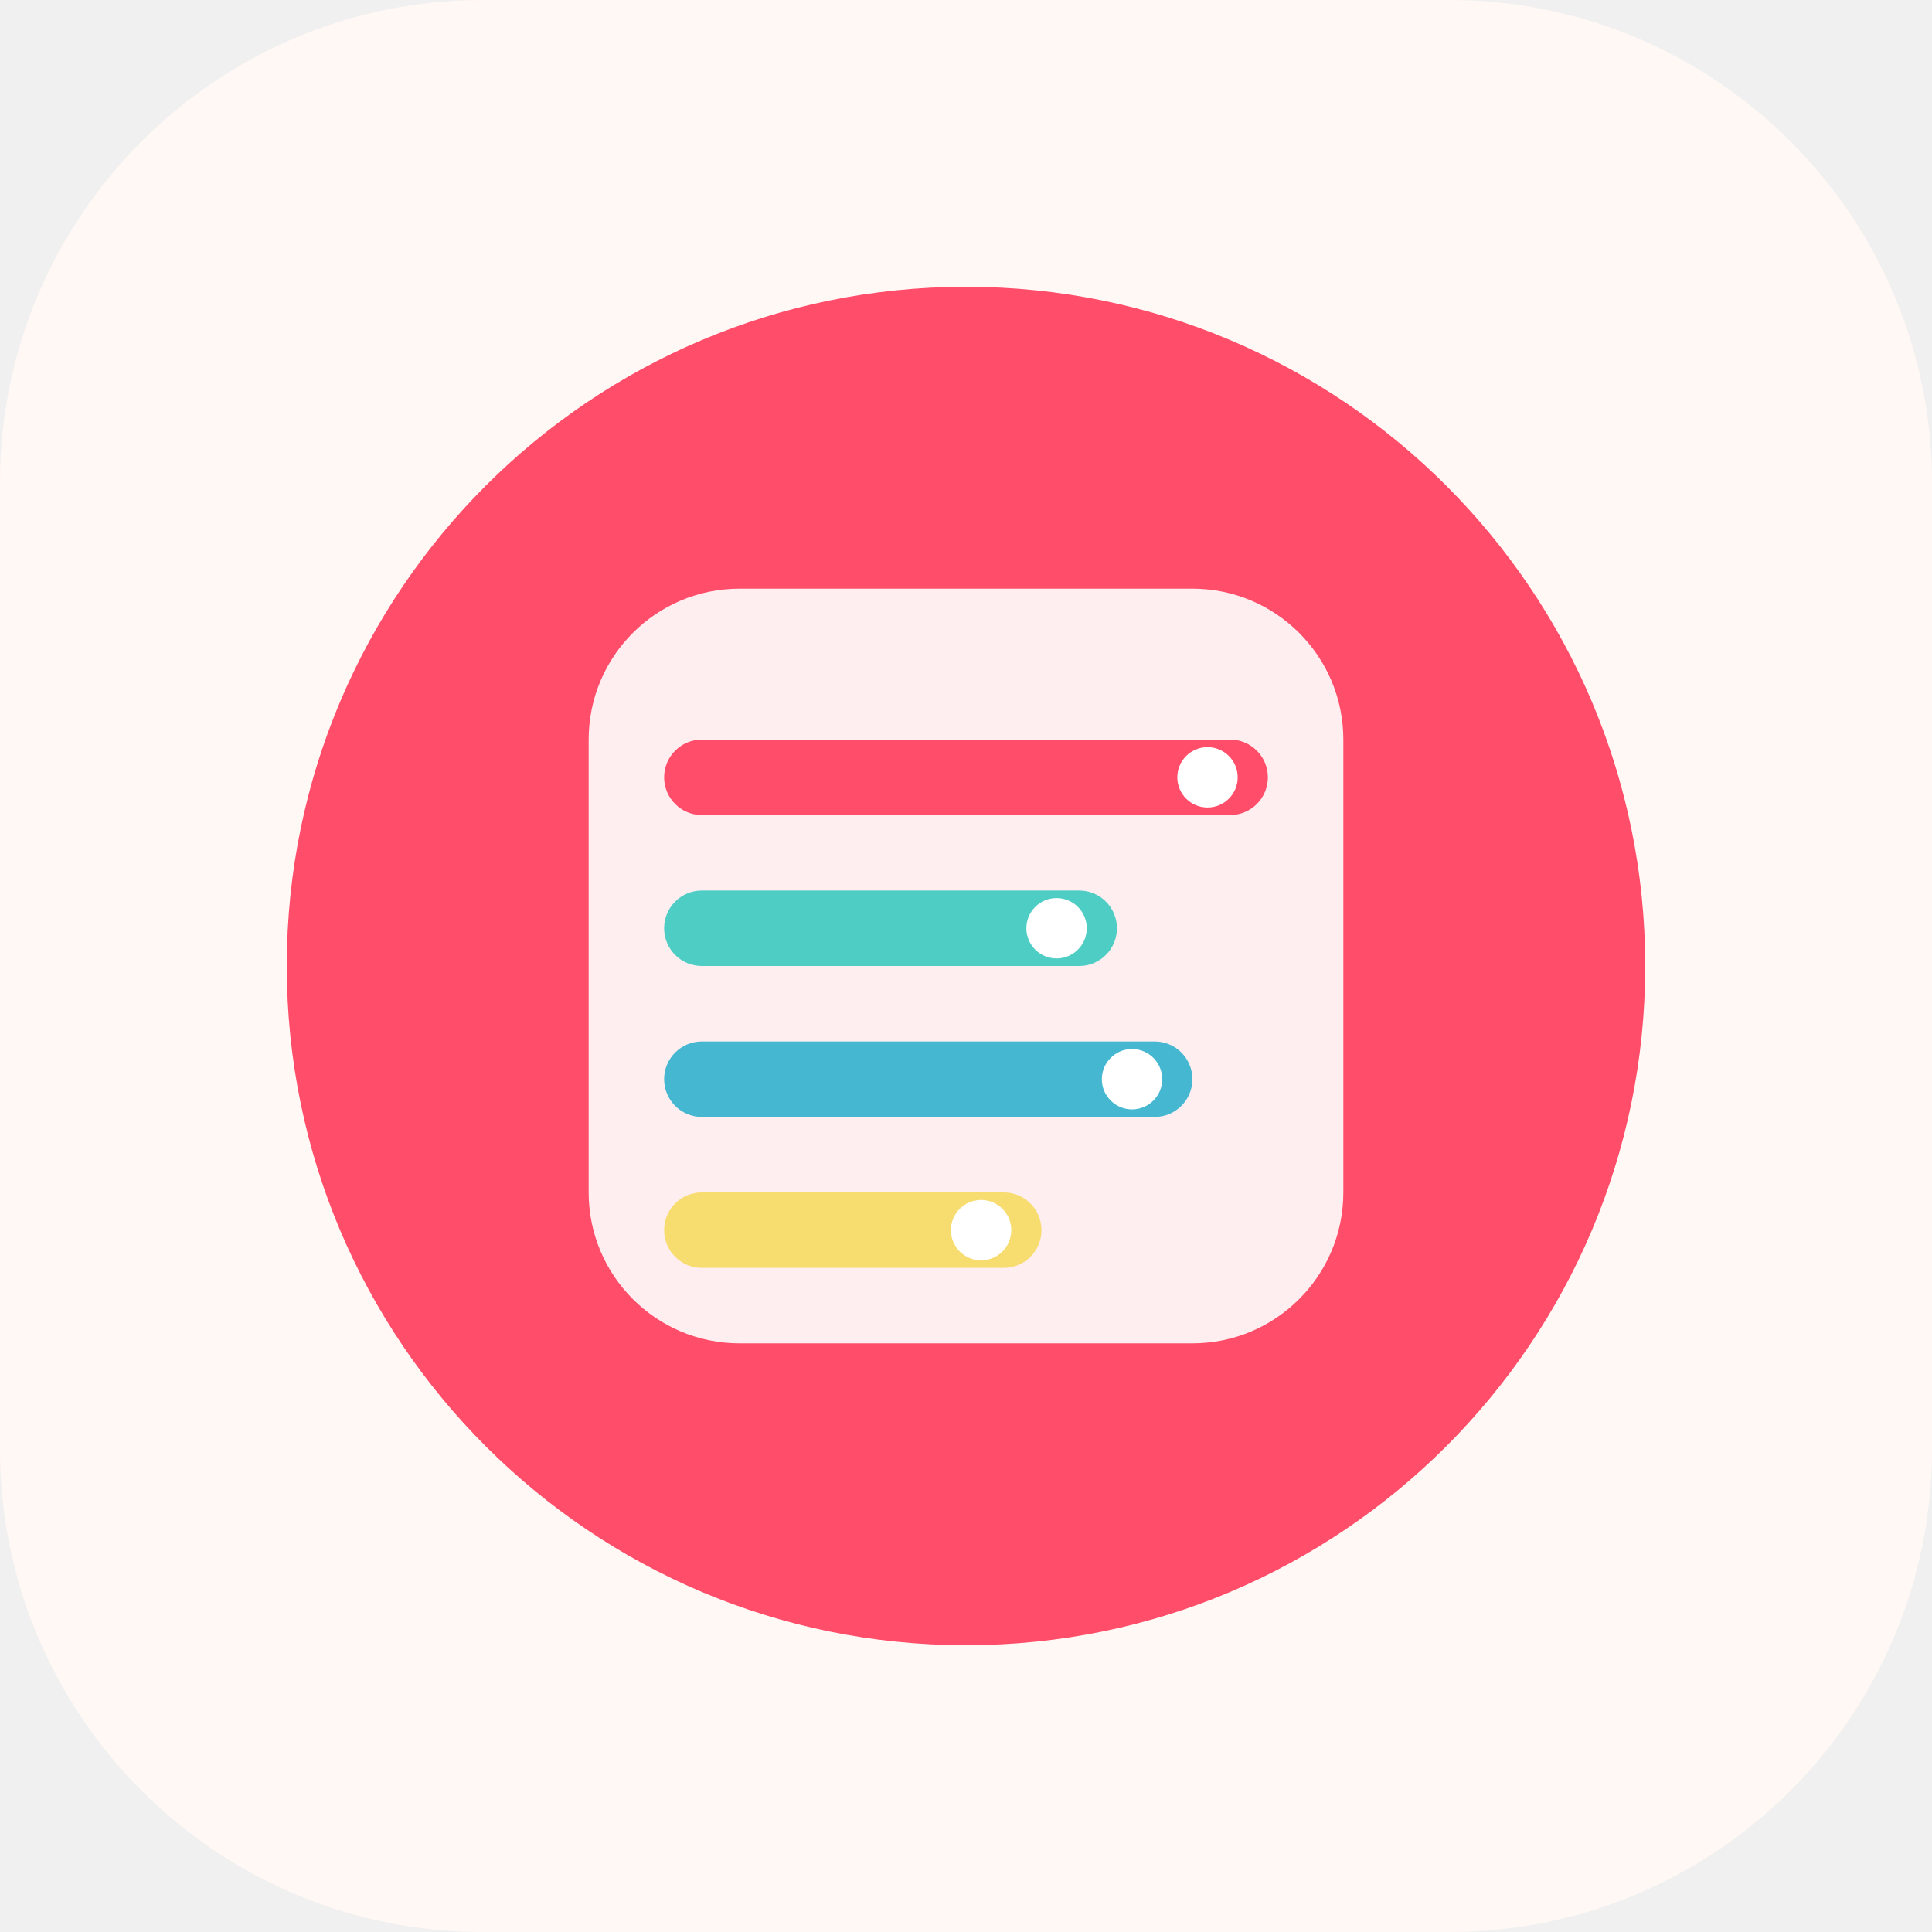
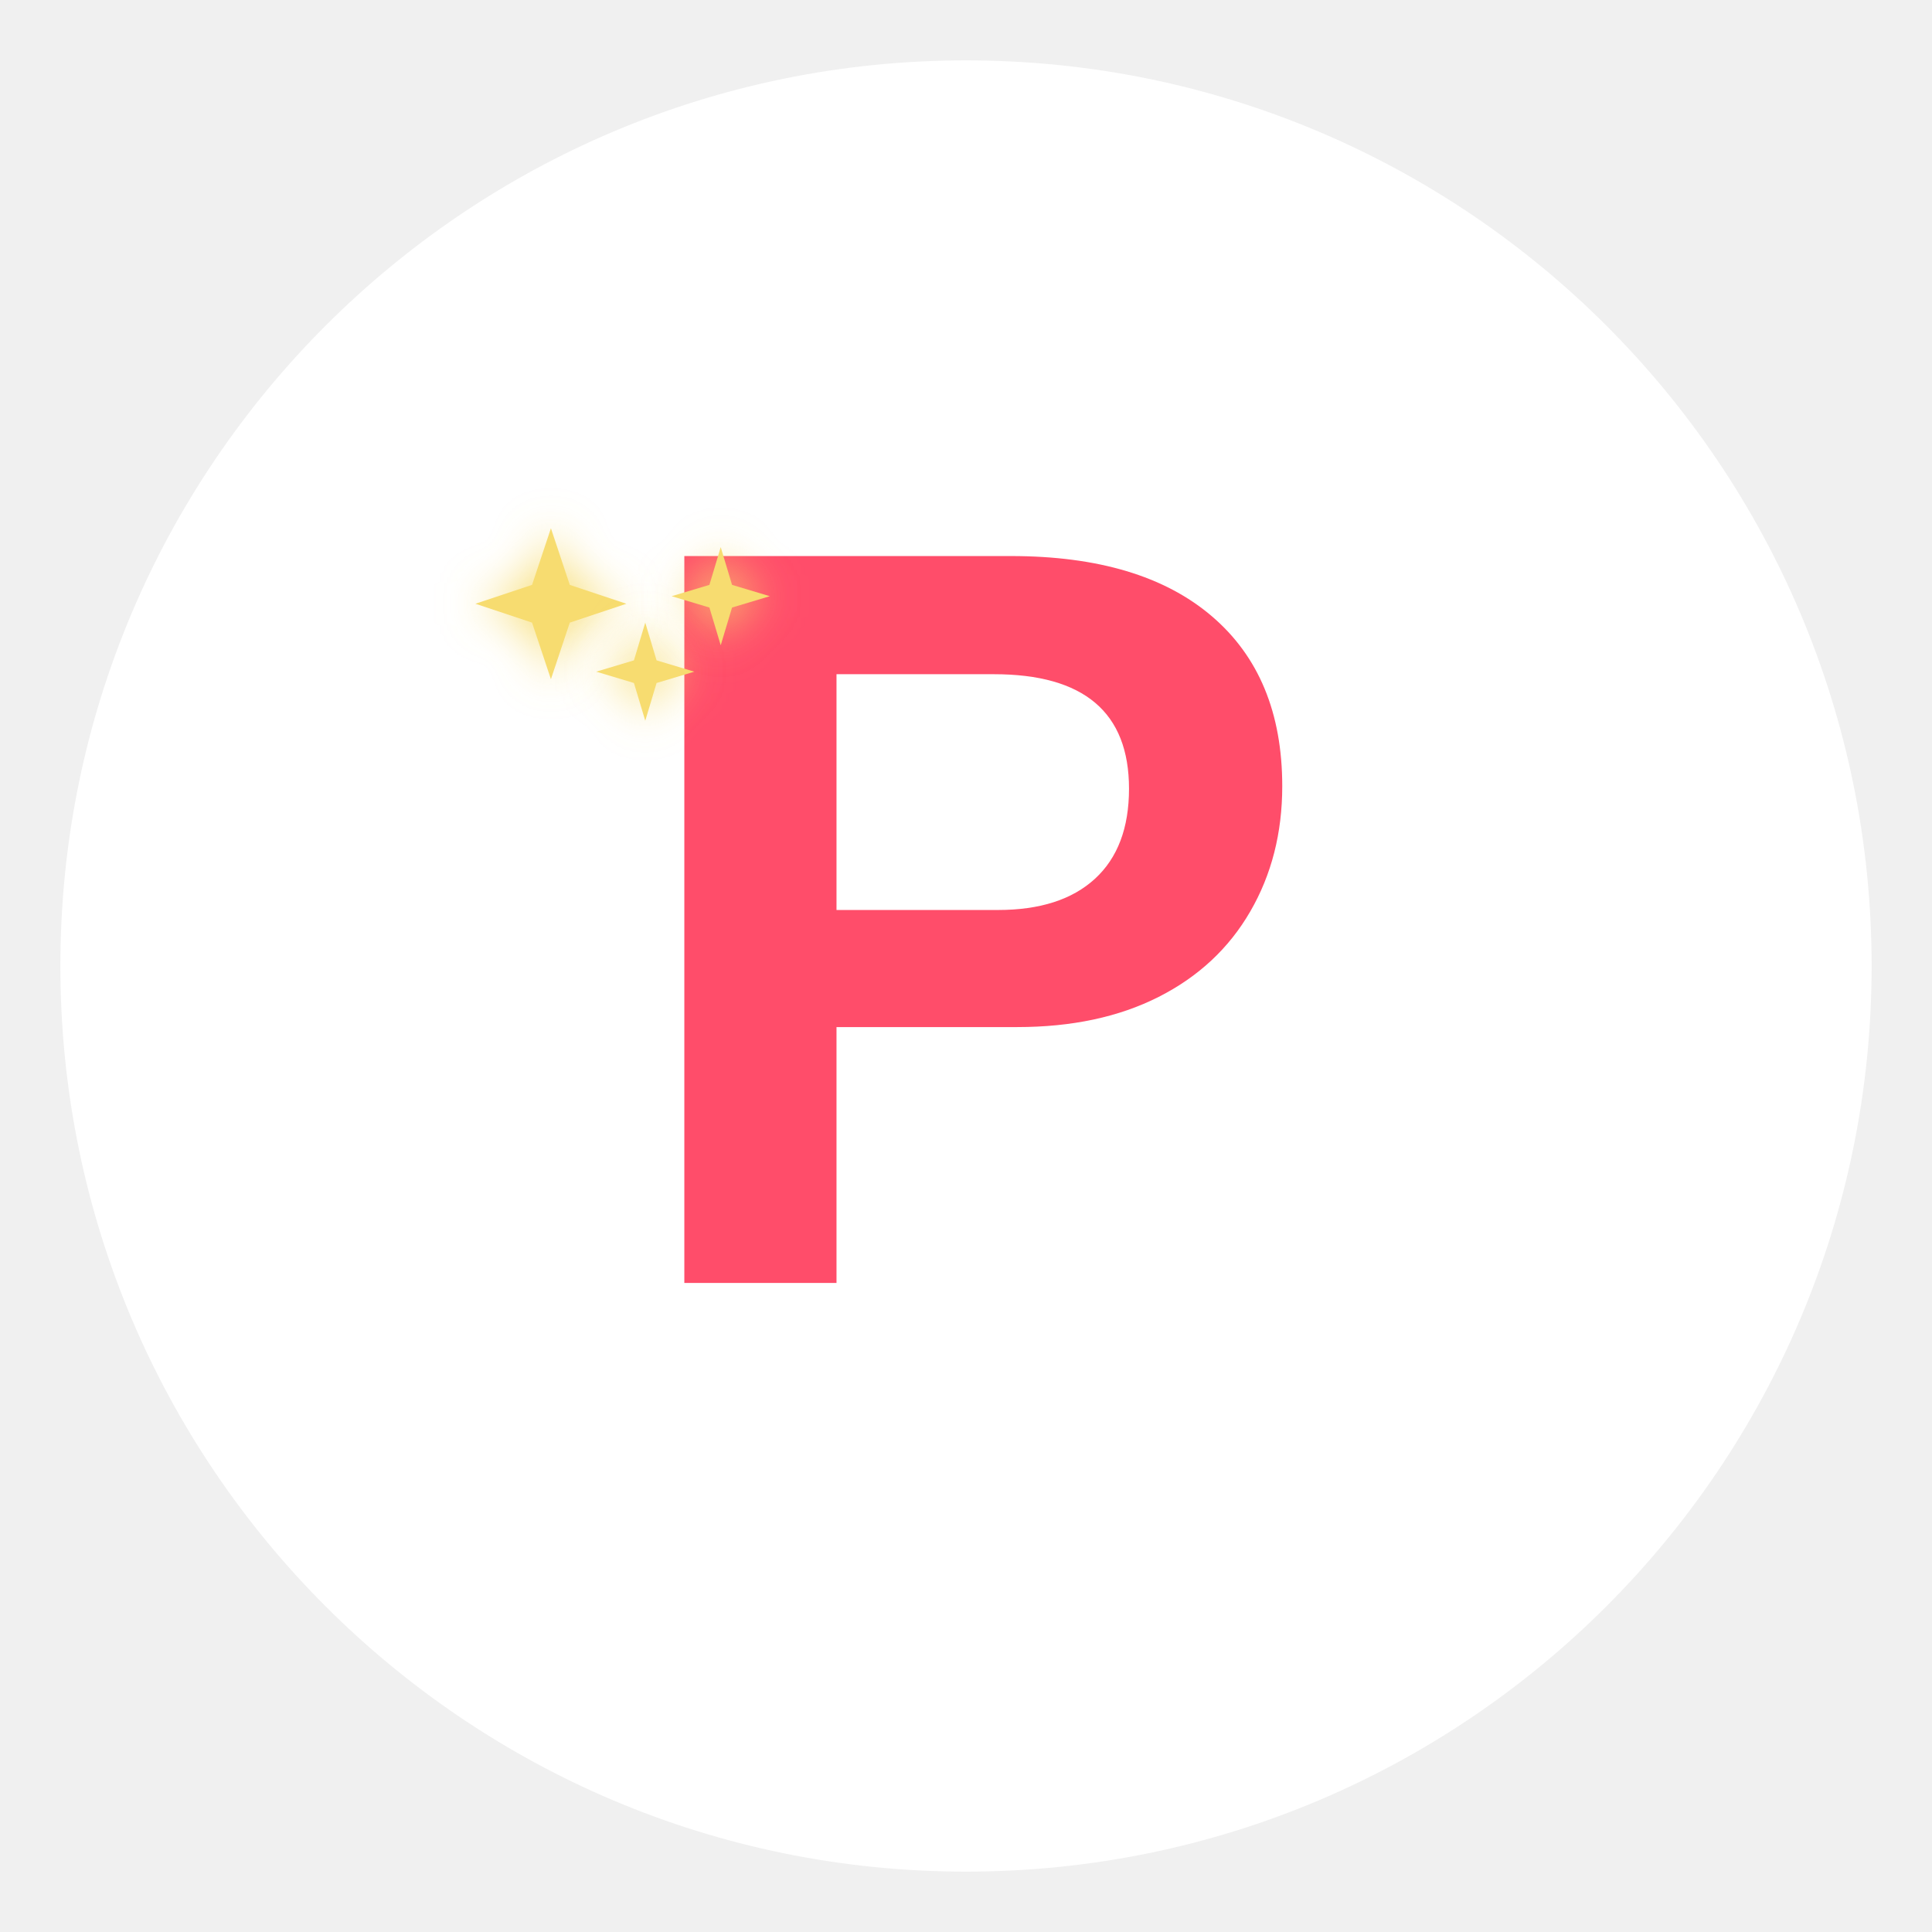
<svg xmlns="http://www.w3.org/2000/svg" width="512" height="512" viewBox="0 0 512 512" fill="none">
-   <rect width="512" height="512" rx="128" fill="#FFF8F5" />
-   <circle cx="256" cy="256" r="180" fill="url(#gradient)" />
-   <rect x="156" y="156" width="200" height="200" rx="40" fill="white" opacity="0.9" />
-   <rect x="176" y="196" width="160" height="20" rx="10" fill="#FF4D6A" />
-   <rect x="176" y="236" width="120" height="20" rx="10" fill="#4ECDC4" />
-   <rect x="176" y="276" width="140" height="20" rx="10" fill="#45B7D1" />
-   <rect x="176" y="316" width="100" height="20" rx="10" fill="#F7DC6F" />
-   <circle cx="320" cy="206" r="8" fill="white" />
-   <circle cx="280" cy="246" r="8" fill="white" />
-   <circle cx="300" cy="286" r="8" fill="white" />
-   <circle cx="260" cy="326" r="8" fill="white" />
+   <circle cx="256" cy="256" r="240" fill="white" />
+   <text x="256" y="340" font-family="Arial, sans-serif" font-size="280" font-weight="bold" fill="#FF4D6A" text-anchor="middle">P</text>
+   <path d="M146 140 L151 155 L166 160 L151 165 L146 180 L141 165 L126 160 L141 155 Z" fill="#F7DC6F" filter="url(#glow)" />
+   <path d="M171 165 L174 175 L184 178 L174 181 L171 191 L168 181 L158 178 L168 175 Z" fill="#F7DC6F" filter="url(#glow)" />
+   <path d="M191 145 L194 155 L204 158 L194 161 L191 171 L188 161 L178 158 L188 155 Z" fill="#F7DC6F" filter="url(#glow)" />
  <defs>
-     <linearGradient id="gradient" x1="0" y1="0" x2="512" y2="512">
-       <stop offset="0%" stop-color="#FF4D6A" />
-       <stop offset="100%" stop-color="#E63050" />
-     </linearGradient>
+     <filter id="glow" x="-50%" y="-50%" width="200%" height="200%">
+       <feGaussianBlur stdDeviation="6" result="coloredBlur" />
+       <feMerge>
+         <feMergeNode in="coloredBlur" />
+         <feMergeNode in="SourceGraphic" />
+       </feMerge>
+     </filter>
  </defs>
</svg>
